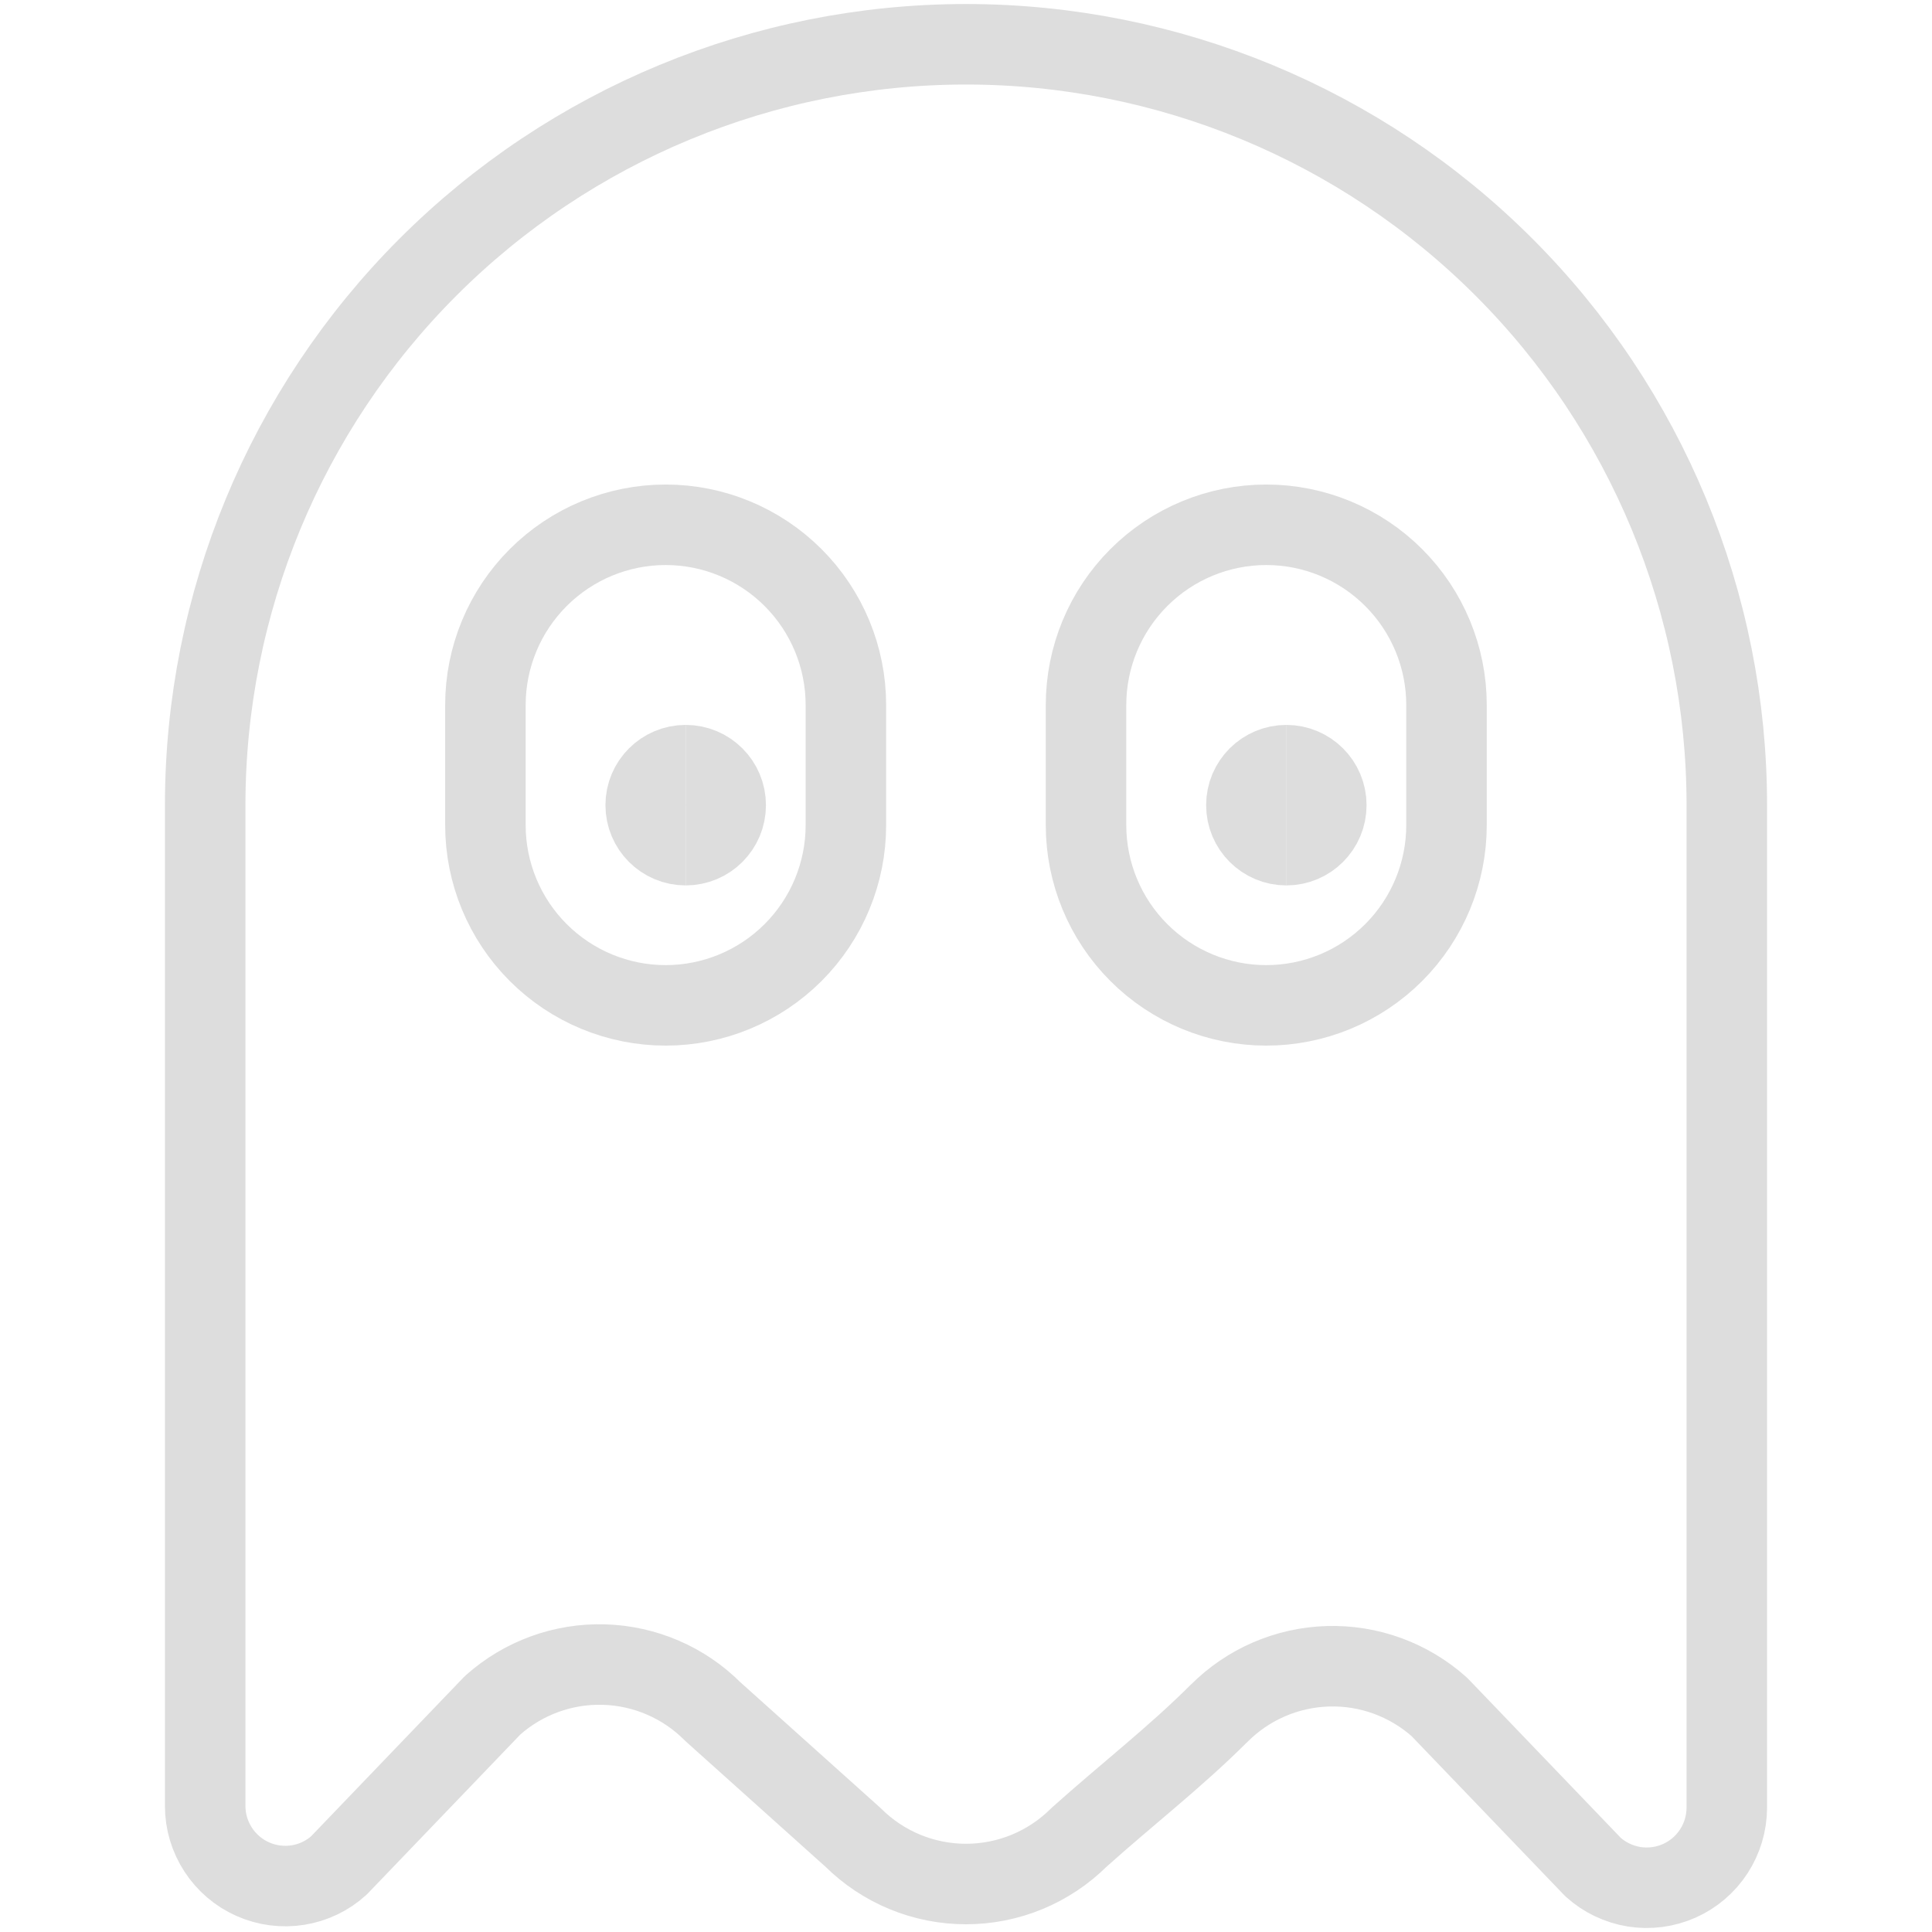
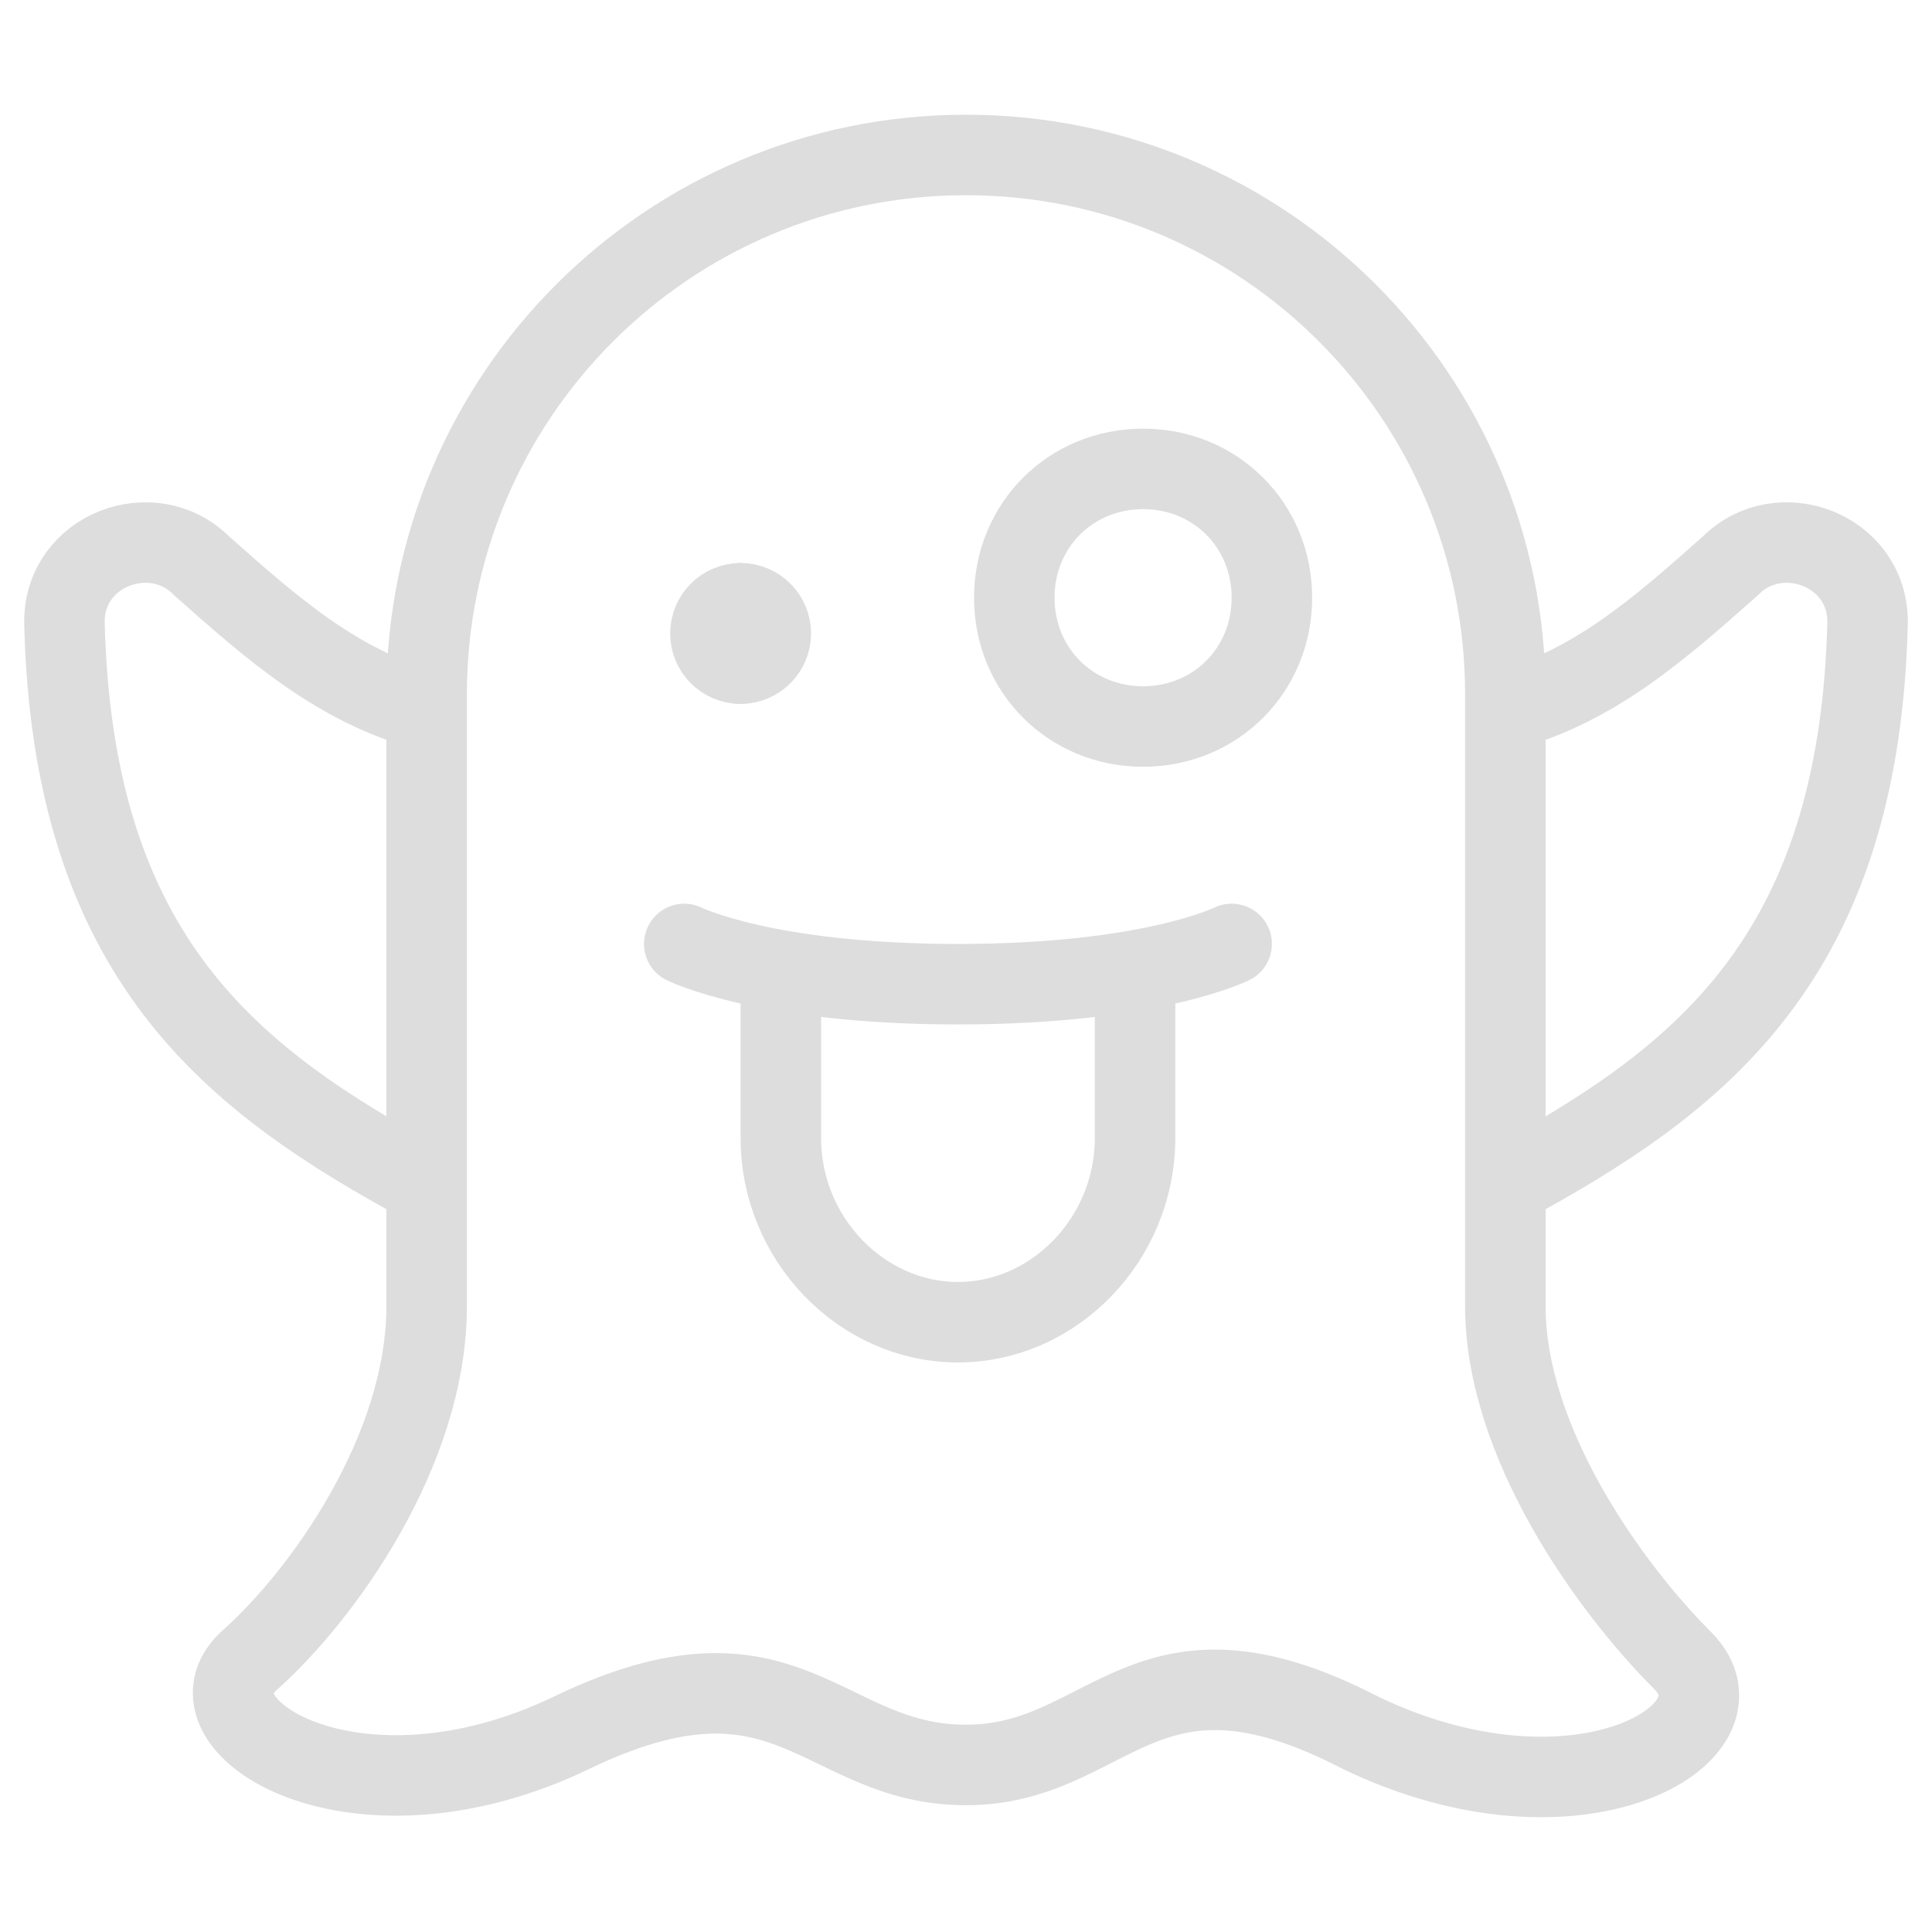
- <svg xmlns="http://www.w3.org/2000/svg" fill="none" viewBox="0 0 24 24" id="Video-Game-Pacman-Enemy--Streamline-Ultimate" height="24" width="24">
-   <path stroke="#dddddd" stroke-linecap="round" stroke-linejoin="round" d="M15.144 21.284c0.359 -0.361 0.843 -0.57 1.352 -0.585 0.509 -0.015 1.004 0.166 1.384 0.505l1.91 1.99c0.143 0.129 0.32 0.213 0.509 0.244 0.19 0.03 0.384 0.005 0.56 -0.073 0.176 -0.078 0.325 -0.205 0.43 -0.366 0.105 -0.161 0.161 -0.349 0.162 -0.541v-12.456c0 -2.507 -0.996 -4.911 -2.768 -6.683C16.911 1.546 14.507 0.55 12 0.55c-2.507 0 -4.911 0.996 -6.683 2.768 -1.772 1.772 -2.768 4.176 -2.768 6.683v12.436c0 0.192 0.057 0.38 0.162 0.541 0.105 0.161 0.254 0.288 0.43 0.366 0.176 0.078 0.37 0.103 0.56 0.073 0.19 -0.03 0.367 -0.115 0.509 -0.244l1.91 -1.99c0.38 -0.339 0.875 -0.52 1.384 -0.505 0.509 0.015 0.993 0.224 1.352 0.585l1.741 1.562c0.373 0.371 0.877 0.579 1.403 0.579 0.526 0 1.03 -0.208 1.403 -0.579 0.587 -0.527 1.194 -0.995 1.741 -1.542Z" stroke-width="1" />
-   <path stroke="#dddddd" stroke-linecap="round" stroke-linejoin="round" d="M10.508 10.25c0 0.594 -0.236 1.163 -0.656 1.583 -0.42 0.42 -0.989 0.656 -1.583 0.656 -0.594 0 -1.163 -0.236 -1.583 -0.656 -0.42 -0.42 -0.656 -0.989 -0.656 -1.583V8.758c0 -0.594 0.236 -1.163 0.656 -1.583 0.42 -0.42 0.989 -0.656 1.583 -0.656 0.594 0 1.163 0.236 1.583 0.656 0.42 0.42 0.656 0.989 0.656 1.583v1.492Z" stroke-width="1" />
-   <path stroke="#dddddd" stroke-linecap="round" stroke-linejoin="round" d="M17.969 10.25c0 0.594 -0.236 1.163 -0.656 1.583 -0.42 0.42 -0.989 0.656 -1.583 0.656 -0.594 0 -1.163 -0.236 -1.583 -0.656 -0.42 -0.42 -0.656 -0.989 -0.656 -1.583V8.758c0 -0.594 0.236 -1.163 0.656 -1.583 0.42 -0.42 0.989 -0.656 1.583 -0.656 0.594 0 1.163 0.236 1.583 0.656 0.42 0.42 0.656 0.989 0.656 1.583v1.492Z" stroke-width="1" />
-   <g>
-     <path stroke="#dddddd" d="M8.518 10.499c-0.275 0 -0.497 -0.223 -0.497 -0.497 0 -0.275 0.223 -0.497 0.497 -0.497" stroke-width="1" />
-     <path stroke="#dddddd" d="M8.518 10.499c0.275 0 0.497 -0.223 0.497 -0.497 0 -0.275 -0.223 -0.497 -0.497 -0.497" stroke-width="1" />
-   </g>
-   <g>
-     <path stroke="#dddddd" d="M15.98 10.499c-0.275 0 -0.497 -0.223 -0.497 -0.497 0 -0.275 0.223 -0.497 0.497 -0.497" stroke-width="1" />
-     <path stroke="#dddddd" d="M15.979 10.499c0.275 0 0.497 -0.223 0.497 -0.497 0 -0.275 -0.223 -0.497 -0.497 -0.497" stroke-width="1" />
-   </g>
+ <svg xmlns="http://www.w3.org/2000/svg" fill="none" viewBox="0 0 24 24" id="Emoji-Ghost-Scare--Streamline-Ultimate" height="24" width="24">
+   <path stroke="#dddddd" stroke-linecap="round" stroke-linejoin="round" stroke-miterlimit="10" d="M14.2 5.825c0.9 0 1.6 0.7 1.6 1.6 0 0.9 -0.7 1.6 -1.6 1.6 -0.9 0 -1.6 -0.7 -1.6 -1.6 0 -0.9 0.7 -1.6 1.6 -1.6Z" stroke-width="1" />
+   <path stroke="#dddddd" stroke-linecap="round" stroke-linejoin="round" stroke-miterlimit="10" d="M18.7 8.825c1.1 -0.3 1.9 -1 2.8 -1.8 0.6 -0.6 1.7 -0.2 1.7 0.7 -0.1 4.2 -2.1 5.7 -4.5 7M5.3 8.825c-1.1 -0.3 -1.9 -1 -2.8 -1.8 -0.6 -0.6 -1.7 -0.2 -1.7 0.7 0.1 4.2 2.1 5.7 4.5 7m6.7 7.2c1.8 0 2.2 -1.8 4.9 -0.4 2.7 1.3 4.9 0 4 -0.9 -0.9 -0.9 -2.2 -2.7 -2.2 -4.4l0 -7.6c0 -3.7 -3 -6.7 -6.7 -6.7 -3.7 0 -6.7 3 -6.7 6.7l0 7.6c0 1.8 -1.3 3.6 -2.2 4.4 -0.9 0.8 1.3 2.2 4 0.9 2.7 -1.3 3.1 0.4 4.9 0.4Z" stroke-width="1" />
+   <path stroke="#dddddd" stroke-linecap="round" stroke-linejoin="round" stroke-miterlimit="10" d="M8.5 11.726s1 0.5 3.4 0.5 3.4 -0.5 3.4 -0.5" stroke-width="1" />
+   <path stroke="#dddddd" stroke-linecap="round" stroke-linejoin="round" stroke-miterlimit="10" d="M14.1 12.062v2.078c0 1.247 -1 2.285 -2.2 2.285 -1.2 0 -2.2 -1.039 -2.2 -2.285v-2.078" stroke-width="1" />
+   <path stroke="#dddddd" stroke-linecap="round" stroke-linejoin="round" d="M9.2 8.244c-0.207 0 -0.375 -0.168 -0.375 -0.375 0 -0.207 0.168 -0.375 0.375 -0.375" stroke-width="1" />
+   <path stroke="#dddddd" stroke-linecap="round" stroke-linejoin="round" d="M9.2 8.244c0.207 0 0.375 -0.168 0.375 -0.375 0 -0.207 -0.168 -0.375 -0.375 -0.375" stroke-width="1" />
</svg>
